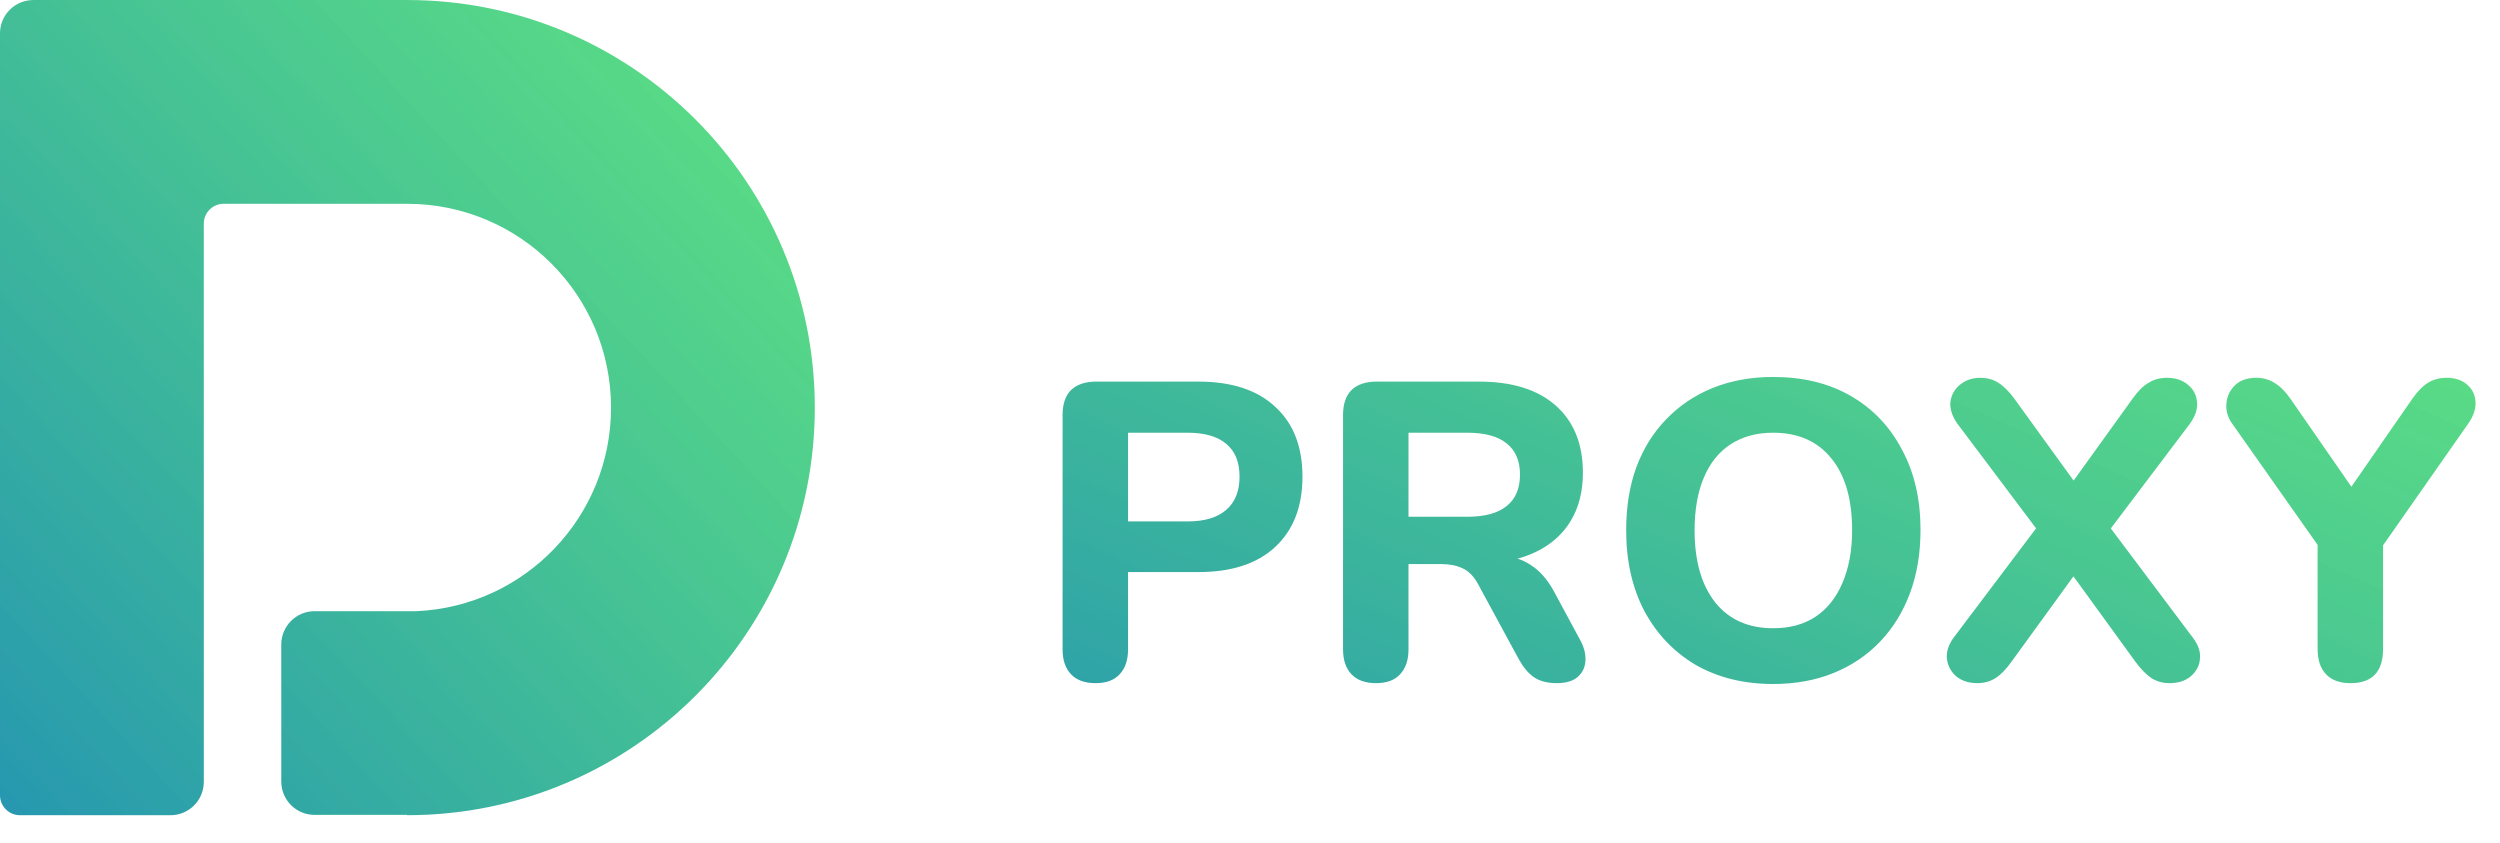
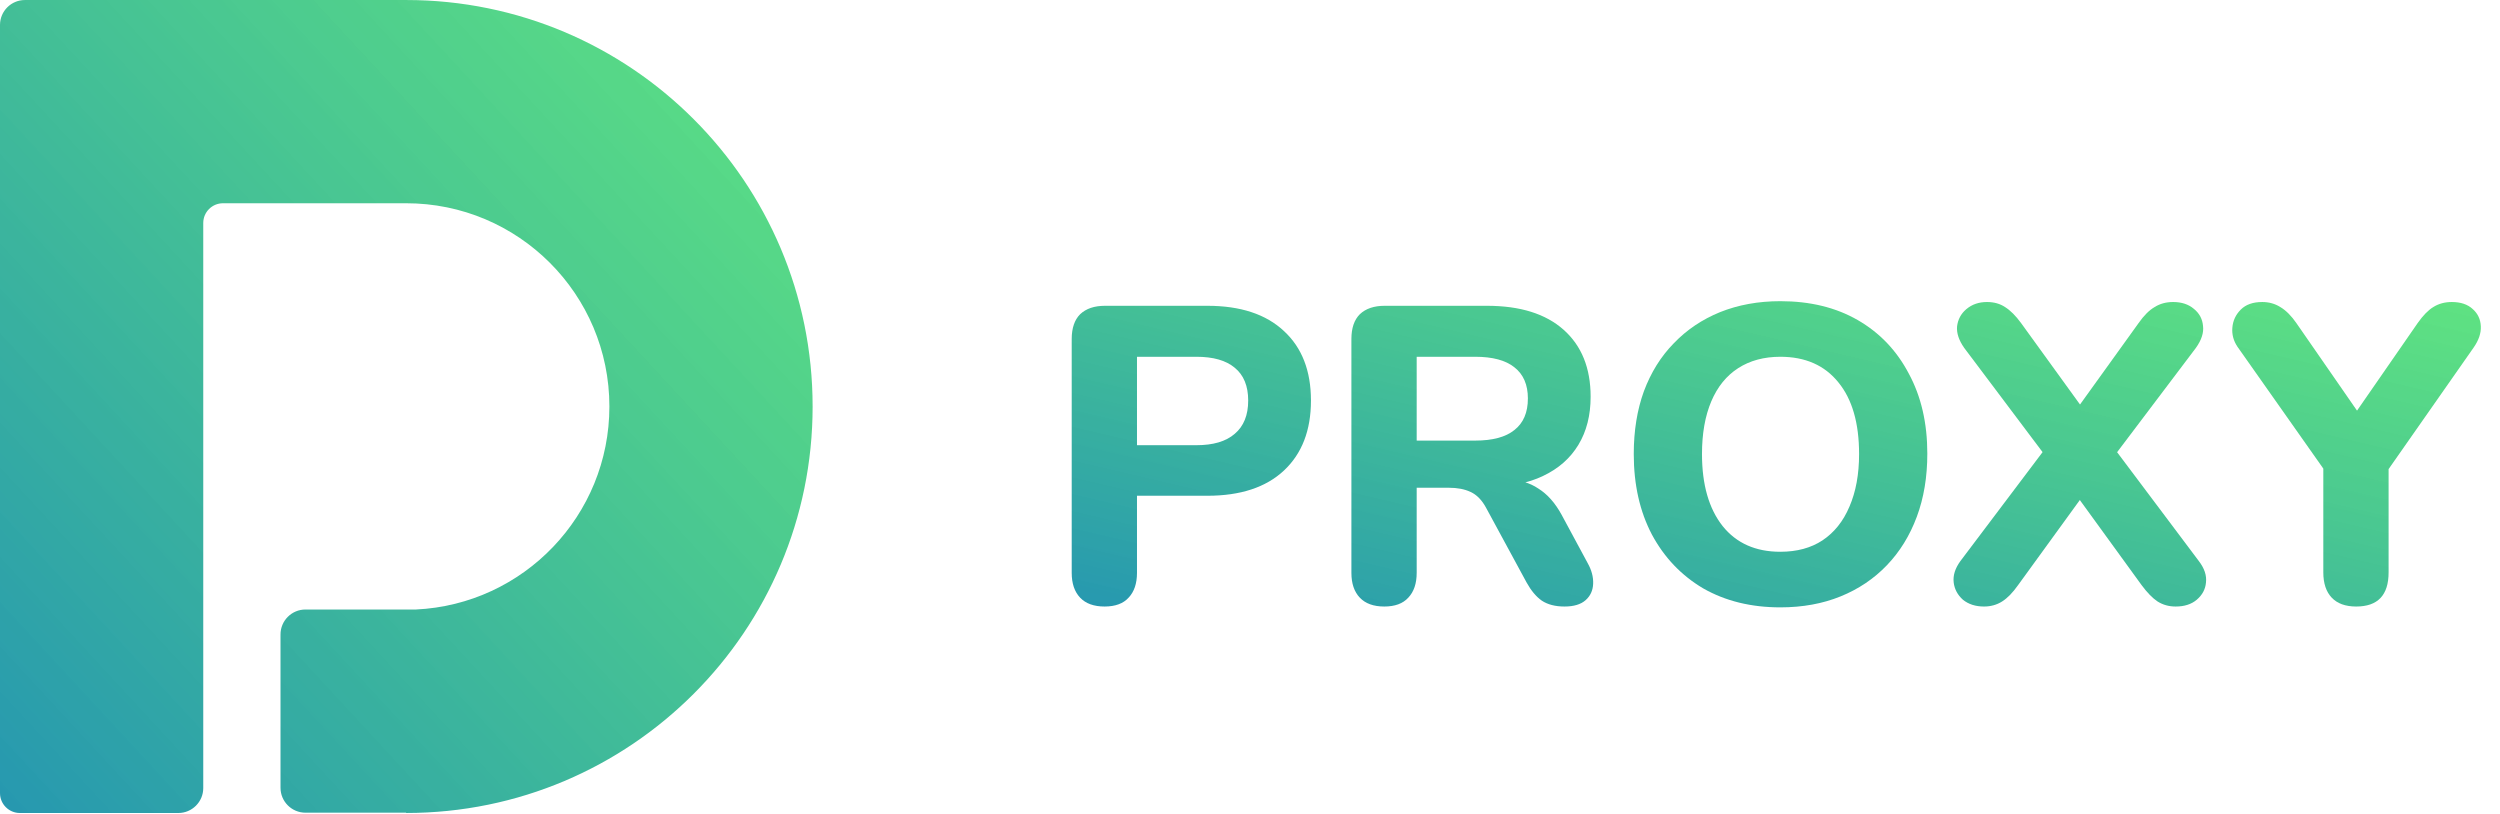
- <svg xmlns="http://www.w3.org/2000/svg" width="92" height="31" viewBox="0 0 92 31" fill="none">
-   <path fill-rule="evenodd" clip-rule="evenodd" d="M7.495 0C7.495 0 7.495 0 7.495 0H14.994C14.994 0 14.994 0 14.994 0C14.994 0 14.994 0.001 14.995 0.001C23.274 0.005 29.985 6.719 29.985 15C29.985 23.282 23.273 29.996 14.992 29.999C14.989 29.999 14.986 29.997 14.986 29.994C14.986 29.991 14.984 29.988 14.981 29.988H11.578C10.9 29.988 10.351 29.439 10.351 28.761V23.718C10.351 23.041 10.9 22.491 11.578 22.491H15.337C19.316 22.308 22.486 19.024 22.486 15C22.486 10.858 19.128 7.5 14.987 7.5H14.986C14.986 7.5 14.986 7.5 14.986 7.5C14.986 7.5 14.986 7.5 14.986 7.5H9.039H8.229C7.826 7.5 7.5 7.826 7.5 8.229V28.773C7.5 29.451 6.95 30 6.273 30H1.545H0.734C0.329 30 0 29.671 0 29.266V1.228C0 0.55 0.549 0.001 1.227 0.001H7.494C7.494 0.001 7.495 0 7.495 0Z" fill="url(#paint0_linear_201_1339)" />
-   <path d="M40.316 25.14C39.922 25.14 39.621 25.031 39.414 24.814C39.207 24.596 39.103 24.29 39.103 23.897V15.271C39.103 14.867 39.207 14.561 39.414 14.354C39.632 14.147 39.938 14.043 40.331 14.043H44.108C45.33 14.043 46.273 14.354 46.936 14.976C47.599 15.587 47.931 16.442 47.931 17.54C47.931 18.638 47.599 19.498 46.936 20.12C46.273 20.742 45.33 21.052 44.108 21.052H41.512V23.897C41.512 24.29 41.409 24.596 41.202 24.814C41.005 25.031 40.709 25.14 40.316 25.14ZM41.512 19.188H43.704C44.325 19.188 44.797 19.048 45.118 18.768C45.45 18.488 45.615 18.079 45.615 17.54C45.615 17.001 45.45 16.597 45.118 16.328C44.797 16.058 44.325 15.924 43.704 15.924H41.512V19.188ZM50.636 25.14C50.242 25.14 49.942 25.031 49.735 24.814C49.528 24.596 49.424 24.29 49.424 23.897V15.271C49.424 14.867 49.528 14.561 49.735 14.354C49.952 14.147 50.258 14.043 50.652 14.043H54.428C55.651 14.043 56.594 14.339 57.257 14.929C57.92 15.52 58.251 16.343 58.251 17.4C58.251 18.084 58.101 18.675 57.801 19.172C57.5 19.669 57.065 20.053 56.495 20.322C55.936 20.591 55.247 20.726 54.428 20.726L54.553 20.462H55.19C55.625 20.462 56.003 20.571 56.324 20.788C56.656 20.995 56.941 21.317 57.179 21.752L58.143 23.539C58.288 23.798 58.355 24.052 58.345 24.301C58.334 24.549 58.241 24.751 58.065 24.907C57.889 25.062 57.63 25.14 57.288 25.14C56.946 25.14 56.666 25.067 56.449 24.922C56.241 24.777 56.055 24.555 55.889 24.254L54.397 21.503C54.242 21.213 54.05 21.016 53.822 20.913C53.605 20.809 53.335 20.757 53.014 20.757H51.833V23.897C51.833 24.29 51.729 24.596 51.522 24.814C51.325 25.031 51.03 25.14 50.636 25.14ZM51.833 19.017H53.993C54.636 19.017 55.117 18.887 55.438 18.628C55.77 18.369 55.936 17.98 55.936 17.462C55.936 16.955 55.77 16.571 55.438 16.312C55.117 16.053 54.636 15.924 53.993 15.924H51.833V19.017ZM65.251 25.171C64.174 25.171 63.226 24.938 62.407 24.472C61.599 23.995 60.967 23.332 60.511 22.482C60.066 21.633 59.843 20.643 59.843 19.514C59.843 18.654 59.967 17.882 60.216 17.198C60.475 16.504 60.843 15.914 61.319 15.427C61.796 14.929 62.366 14.546 63.029 14.276C63.702 14.007 64.443 13.872 65.251 13.872C66.35 13.872 67.303 14.105 68.111 14.572C68.919 15.038 69.546 15.696 69.992 16.546C70.447 17.385 70.675 18.369 70.675 19.498C70.675 20.358 70.546 21.135 70.287 21.83C70.028 22.524 69.66 23.119 69.183 23.617C68.707 24.114 68.137 24.497 67.474 24.767C66.811 25.036 66.07 25.171 65.251 25.171ZM65.251 23.119C65.863 23.119 66.381 22.98 66.805 22.7C67.241 22.41 67.572 21.995 67.8 21.457C68.038 20.907 68.158 20.26 68.158 19.514C68.158 18.374 67.904 17.494 67.396 16.872C66.888 16.24 66.174 15.924 65.251 15.924C64.65 15.924 64.132 16.064 63.697 16.343C63.262 16.623 62.931 17.032 62.703 17.571C62.475 18.11 62.361 18.758 62.361 19.514C62.361 20.643 62.614 21.529 63.122 22.172C63.63 22.803 64.34 23.119 65.251 23.119ZM72.767 25.14C72.456 25.14 72.197 25.057 71.99 24.891C71.793 24.715 71.679 24.503 71.648 24.254C71.617 23.995 71.7 23.731 71.897 23.461L75.332 18.908V19.98L72.037 15.598C71.84 15.318 71.752 15.053 71.773 14.805C71.804 14.546 71.918 14.333 72.115 14.168C72.322 13.992 72.576 13.903 72.876 13.903C73.135 13.903 73.358 13.966 73.544 14.09C73.741 14.214 73.938 14.411 74.135 14.681L76.699 18.224H75.922L78.471 14.681C78.668 14.401 78.865 14.204 79.061 14.09C79.258 13.966 79.486 13.903 79.745 13.903C80.056 13.903 80.31 13.986 80.507 14.152C80.714 14.318 80.828 14.53 80.849 14.789C80.88 15.038 80.792 15.307 80.585 15.598L77.274 19.98V18.908L80.693 23.461C80.9 23.731 80.989 23.995 80.957 24.254C80.937 24.503 80.823 24.715 80.616 24.891C80.419 25.057 80.16 25.14 79.838 25.14C79.59 25.14 79.367 25.078 79.17 24.953C78.984 24.829 78.787 24.627 78.58 24.347L75.907 20.664H76.699L74.026 24.347C73.829 24.627 73.632 24.829 73.436 24.953C73.239 25.078 73.016 25.14 72.767 25.14ZM86.5 25.14C86.106 25.14 85.806 25.031 85.599 24.814C85.391 24.596 85.288 24.285 85.288 23.881V19.374L85.785 20.757L82.117 15.551C81.972 15.333 81.91 15.1 81.931 14.851C81.951 14.592 82.055 14.37 82.242 14.183C82.428 13.997 82.692 13.903 83.034 13.903C83.283 13.903 83.505 13.966 83.702 14.09C83.91 14.214 84.106 14.411 84.293 14.681L86.78 18.271H86.282L88.769 14.681C88.966 14.401 89.157 14.204 89.344 14.09C89.541 13.966 89.769 13.903 90.028 13.903C90.359 13.903 90.618 13.992 90.805 14.168C90.991 14.333 91.09 14.546 91.1 14.805C91.111 15.053 91.022 15.312 90.836 15.582L87.215 20.757L87.697 19.374V23.881C87.697 24.72 87.298 25.14 86.5 25.14Z" fill="url(#paint1_linear_201_1339)" />
+ <svg xmlns="http://www.w3.org/2000/svg" width="123" height="40" viewBox="0 0 123 40" fill="none">
+   <path fill-rule="evenodd" clip-rule="evenodd" d="M9.993 0C9.993 0 9.993 0 9.993 0H19.992C19.992 0 19.992 0 19.992 0C19.992 0.001 19.992 0.001 19.993 0.001C31.033 0.007 39.981 8.958 39.981 20C39.981 31.043 31.031 39.995 19.989 39.999C19.985 39.999 19.982 39.995 19.982 39.992C19.982 39.987 19.979 39.984 19.974 39.984H15.028C14.351 39.984 13.801 39.435 13.801 38.757V31.215C13.801 30.538 14.351 29.988 15.028 29.988H20.461C25.761 29.738 29.982 25.362 29.982 20C29.982 14.477 25.505 10 19.982 10H19.982C19.982 10 19.982 10 19.982 10C19.982 10 19.982 10 19.981 10H12.053H10.972C10.435 10 10 10.435 10 10.972V38.773C10 39.45 9.45 40 8.772 40H2.06H0.979C0.438 40 0 39.562 0 39.021V1.228C0 0.55 0.549 0.001 1.227 0.001H9.992C9.993 0.001 9.993 0.001 9.993 0Z" fill="url(#paint0_linear_766_1933)" />
+   <path d="M54.345 29.841C53.82 29.841 53.419 29.696 53.143 29.406C52.867 29.116 52.728 28.708 52.728 28.183V16.683C52.728 16.144 52.867 15.736 53.143 15.46C53.433 15.184 53.841 15.045 54.365 15.045H59.401C61.031 15.045 62.288 15.46 63.172 16.289C64.056 17.104 64.499 18.244 64.499 19.708C64.499 21.172 64.056 22.319 63.172 23.148C62.288 23.977 61.031 24.391 59.401 24.391H55.94V28.183C55.94 28.708 55.802 29.116 55.526 29.406C55.264 29.696 54.87 29.841 54.345 29.841ZM55.94 21.904H58.862C59.691 21.904 60.32 21.718 60.748 21.345C61.19 20.972 61.411 20.426 61.411 19.708C61.411 18.989 61.19 18.451 60.748 18.092C60.32 17.732 59.691 17.553 58.862 17.553H55.94V21.904Z" fill="url(#paint1_linear_766_1933)" />
+   <path d="M68.106 29.841C67.581 29.841 67.18 29.696 66.904 29.406C66.627 29.116 66.489 28.708 66.489 28.183V16.683C66.489 16.144 66.627 15.736 66.904 15.46C67.194 15.184 67.601 15.045 68.126 15.045H73.162C74.792 15.045 76.049 15.439 76.933 16.227C77.817 17.014 78.259 18.112 78.259 19.521C78.259 20.433 78.059 21.221 77.658 21.884C77.258 22.547 76.677 23.058 75.918 23.417C75.172 23.776 74.253 23.956 73.162 23.956L73.327 23.604H74.177C74.757 23.604 75.261 23.749 75.69 24.039C76.132 24.315 76.512 24.743 76.829 25.323L78.114 27.706C78.308 28.052 78.397 28.39 78.383 28.722C78.37 29.053 78.245 29.323 78.01 29.53C77.776 29.737 77.43 29.841 76.974 29.841C76.519 29.841 76.145 29.744 75.855 29.551C75.579 29.357 75.331 29.06 75.109 28.66L73.12 24.992C72.913 24.605 72.657 24.343 72.353 24.204C72.063 24.066 71.704 23.997 71.276 23.997H69.701V28.183C69.701 28.708 69.563 29.116 69.287 29.406C69.024 29.696 68.63 29.841 68.106 29.841ZM69.701 21.677H72.581C73.438 21.677 74.08 21.504 74.508 21.158C74.951 20.813 75.172 20.295 75.172 19.604C75.172 18.927 74.951 18.416 74.508 18.071C74.08 17.726 73.438 17.553 72.581 17.553H69.701V21.677Z" fill="url(#paint2_linear_766_1933)" />
+   <path d="M87.592 29.882C86.156 29.882 84.892 29.572 83.8 28.95C82.723 28.314 81.88 27.43 81.272 26.297C80.678 25.165 80.381 23.845 80.381 22.34C80.381 21.193 80.547 20.164 80.879 19.252C81.224 18.326 81.714 17.539 82.35 16.89C82.985 16.227 83.745 15.716 84.629 15.356C85.527 14.997 86.515 14.818 87.592 14.818C89.057 14.818 90.328 15.128 91.405 15.75C92.483 16.372 93.319 17.249 93.913 18.382C94.52 19.501 94.824 20.813 94.824 22.319C94.824 23.465 94.652 24.502 94.306 25.427C93.961 26.353 93.471 27.147 92.835 27.81C92.2 28.473 91.44 28.984 90.556 29.343C89.671 29.703 88.684 29.882 87.592 29.882ZM87.592 27.147C88.407 27.147 89.098 26.96 89.665 26.587C90.245 26.201 90.687 25.648 90.991 24.93C91.309 24.198 91.467 23.334 91.467 22.34C91.467 20.82 91.129 19.646 90.452 18.817C89.775 17.974 88.822 17.553 87.592 17.553C86.791 17.553 86.1 17.739 85.52 18.112C84.94 18.485 84.498 19.031 84.194 19.749C83.89 20.468 83.738 21.331 83.738 22.34C83.738 23.845 84.077 25.026 84.754 25.883C85.43 26.726 86.377 27.147 87.592 27.147Z" fill="url(#paint3_linear_766_1933)" />
+   <path d="M97.614 29.841C97.199 29.841 96.854 29.73 96.578 29.509C96.315 29.274 96.163 28.991 96.122 28.66C96.08 28.314 96.191 27.962 96.453 27.603L101.033 21.531V22.961L96.64 17.118C96.377 16.745 96.26 16.392 96.287 16.061C96.329 15.716 96.481 15.432 96.743 15.211C97.02 14.976 97.358 14.859 97.759 14.859C98.104 14.859 98.401 14.942 98.65 15.108C98.912 15.273 99.175 15.536 99.437 15.895L102.856 20.62H101.82L105.219 15.895C105.481 15.522 105.743 15.26 106.006 15.108C106.268 14.942 106.572 14.859 106.918 14.859C107.332 14.859 107.671 14.97 107.933 15.191C108.209 15.412 108.361 15.695 108.389 16.04C108.43 16.372 108.313 16.731 108.037 17.118L103.623 22.961V21.531L108.182 27.603C108.458 27.962 108.575 28.314 108.534 28.66C108.506 28.991 108.354 29.274 108.078 29.509C107.816 29.73 107.47 29.841 107.042 29.841C106.71 29.841 106.413 29.758 106.151 29.592C105.902 29.426 105.64 29.157 105.364 28.784L101.799 23.873H102.856L99.292 28.784C99.03 29.157 98.767 29.426 98.505 29.592C98.242 29.758 97.945 29.841 97.614 29.841Z" fill="url(#paint4_linear_766_1933)" />
+   <path d="M115.924 29.841C115.399 29.841 114.998 29.696 114.722 29.406C114.446 29.116 114.307 28.701 114.307 28.162V22.153L114.971 23.997L110.08 17.055C109.887 16.765 109.804 16.454 109.832 16.123C109.859 15.778 109.997 15.481 110.246 15.232C110.495 14.983 110.847 14.859 111.303 14.859C111.634 14.859 111.931 14.942 112.194 15.108C112.47 15.273 112.733 15.536 112.981 15.895L116.297 20.682H115.634L118.949 15.895C119.212 15.522 119.467 15.26 119.716 15.108C119.978 14.942 120.282 14.859 120.628 14.859C121.07 14.859 121.415 14.976 121.664 15.211C121.912 15.432 122.044 15.716 122.057 16.061C122.071 16.392 121.954 16.738 121.705 17.097L116.877 23.997L117.519 22.153V28.162C117.519 29.281 116.988 29.841 115.924 29.841Z" fill="url(#paint5_linear_766_1933)" />
  <defs>
-     <linearGradient id="paint0_linear_201_1339" x1="-13.339" y1="43.301" x2="39.173" y2="-5.25" gradientUnits="userSpaceOnUse">
+     <linearGradient id="paint0_linear_766_1933" x1="-17.786" y1="57.734" x2="52.231" y2="-7" gradientUnits="userSpaceOnUse">
      <stop stop-color="#0A6FCC" />
      <stop offset="1" stop-color="#3BED4D" stop-opacity="0.75" />
    </linearGradient>
-     <linearGradient id="paint1_linear_201_1339" x1="13.978" y1="40.754" x2="42.476" y2="-23.95" gradientUnits="userSpaceOnUse">
+     <linearGradient id="paint1_linear_766_1933" x1="21.887" y1="36.562" x2="33.664" y2="-13.574" gradientUnits="userSpaceOnUse">
+       <stop stop-color="#0A6FCC" />
+       <stop offset="1" stop-color="#3BED4D" stop-opacity="0.75" />
+     </linearGradient>
+     <linearGradient id="paint2_linear_766_1933" x1="21.887" y1="36.562" x2="33.664" y2="-13.574" gradientUnits="userSpaceOnUse">
+       <stop stop-color="#0A6FCC" />
+       <stop offset="1" stop-color="#3BED4D" stop-opacity="0.75" />
+     </linearGradient>
+     <linearGradient id="paint3_linear_766_1933" x1="21.887" y1="36.562" x2="33.664" y2="-13.574" gradientUnits="userSpaceOnUse">
+       <stop stop-color="#0A6FCC" />
+       <stop offset="1" stop-color="#3BED4D" stop-opacity="0.75" />
+     </linearGradient>
+     <linearGradient id="paint4_linear_766_1933" x1="21.887" y1="36.562" x2="33.664" y2="-13.574" gradientUnits="userSpaceOnUse">
+       <stop stop-color="#0A6FCC" />
+       <stop offset="1" stop-color="#3BED4D" stop-opacity="0.75" />
+     </linearGradient>
+     <linearGradient id="paint5_linear_766_1933" x1="21.887" y1="36.562" x2="33.664" y2="-13.574" gradientUnits="userSpaceOnUse">
      <stop stop-color="#0A6FCC" />
      <stop offset="1" stop-color="#3BED4D" stop-opacity="0.75" />
    </linearGradient>
  </defs>
</svg>
